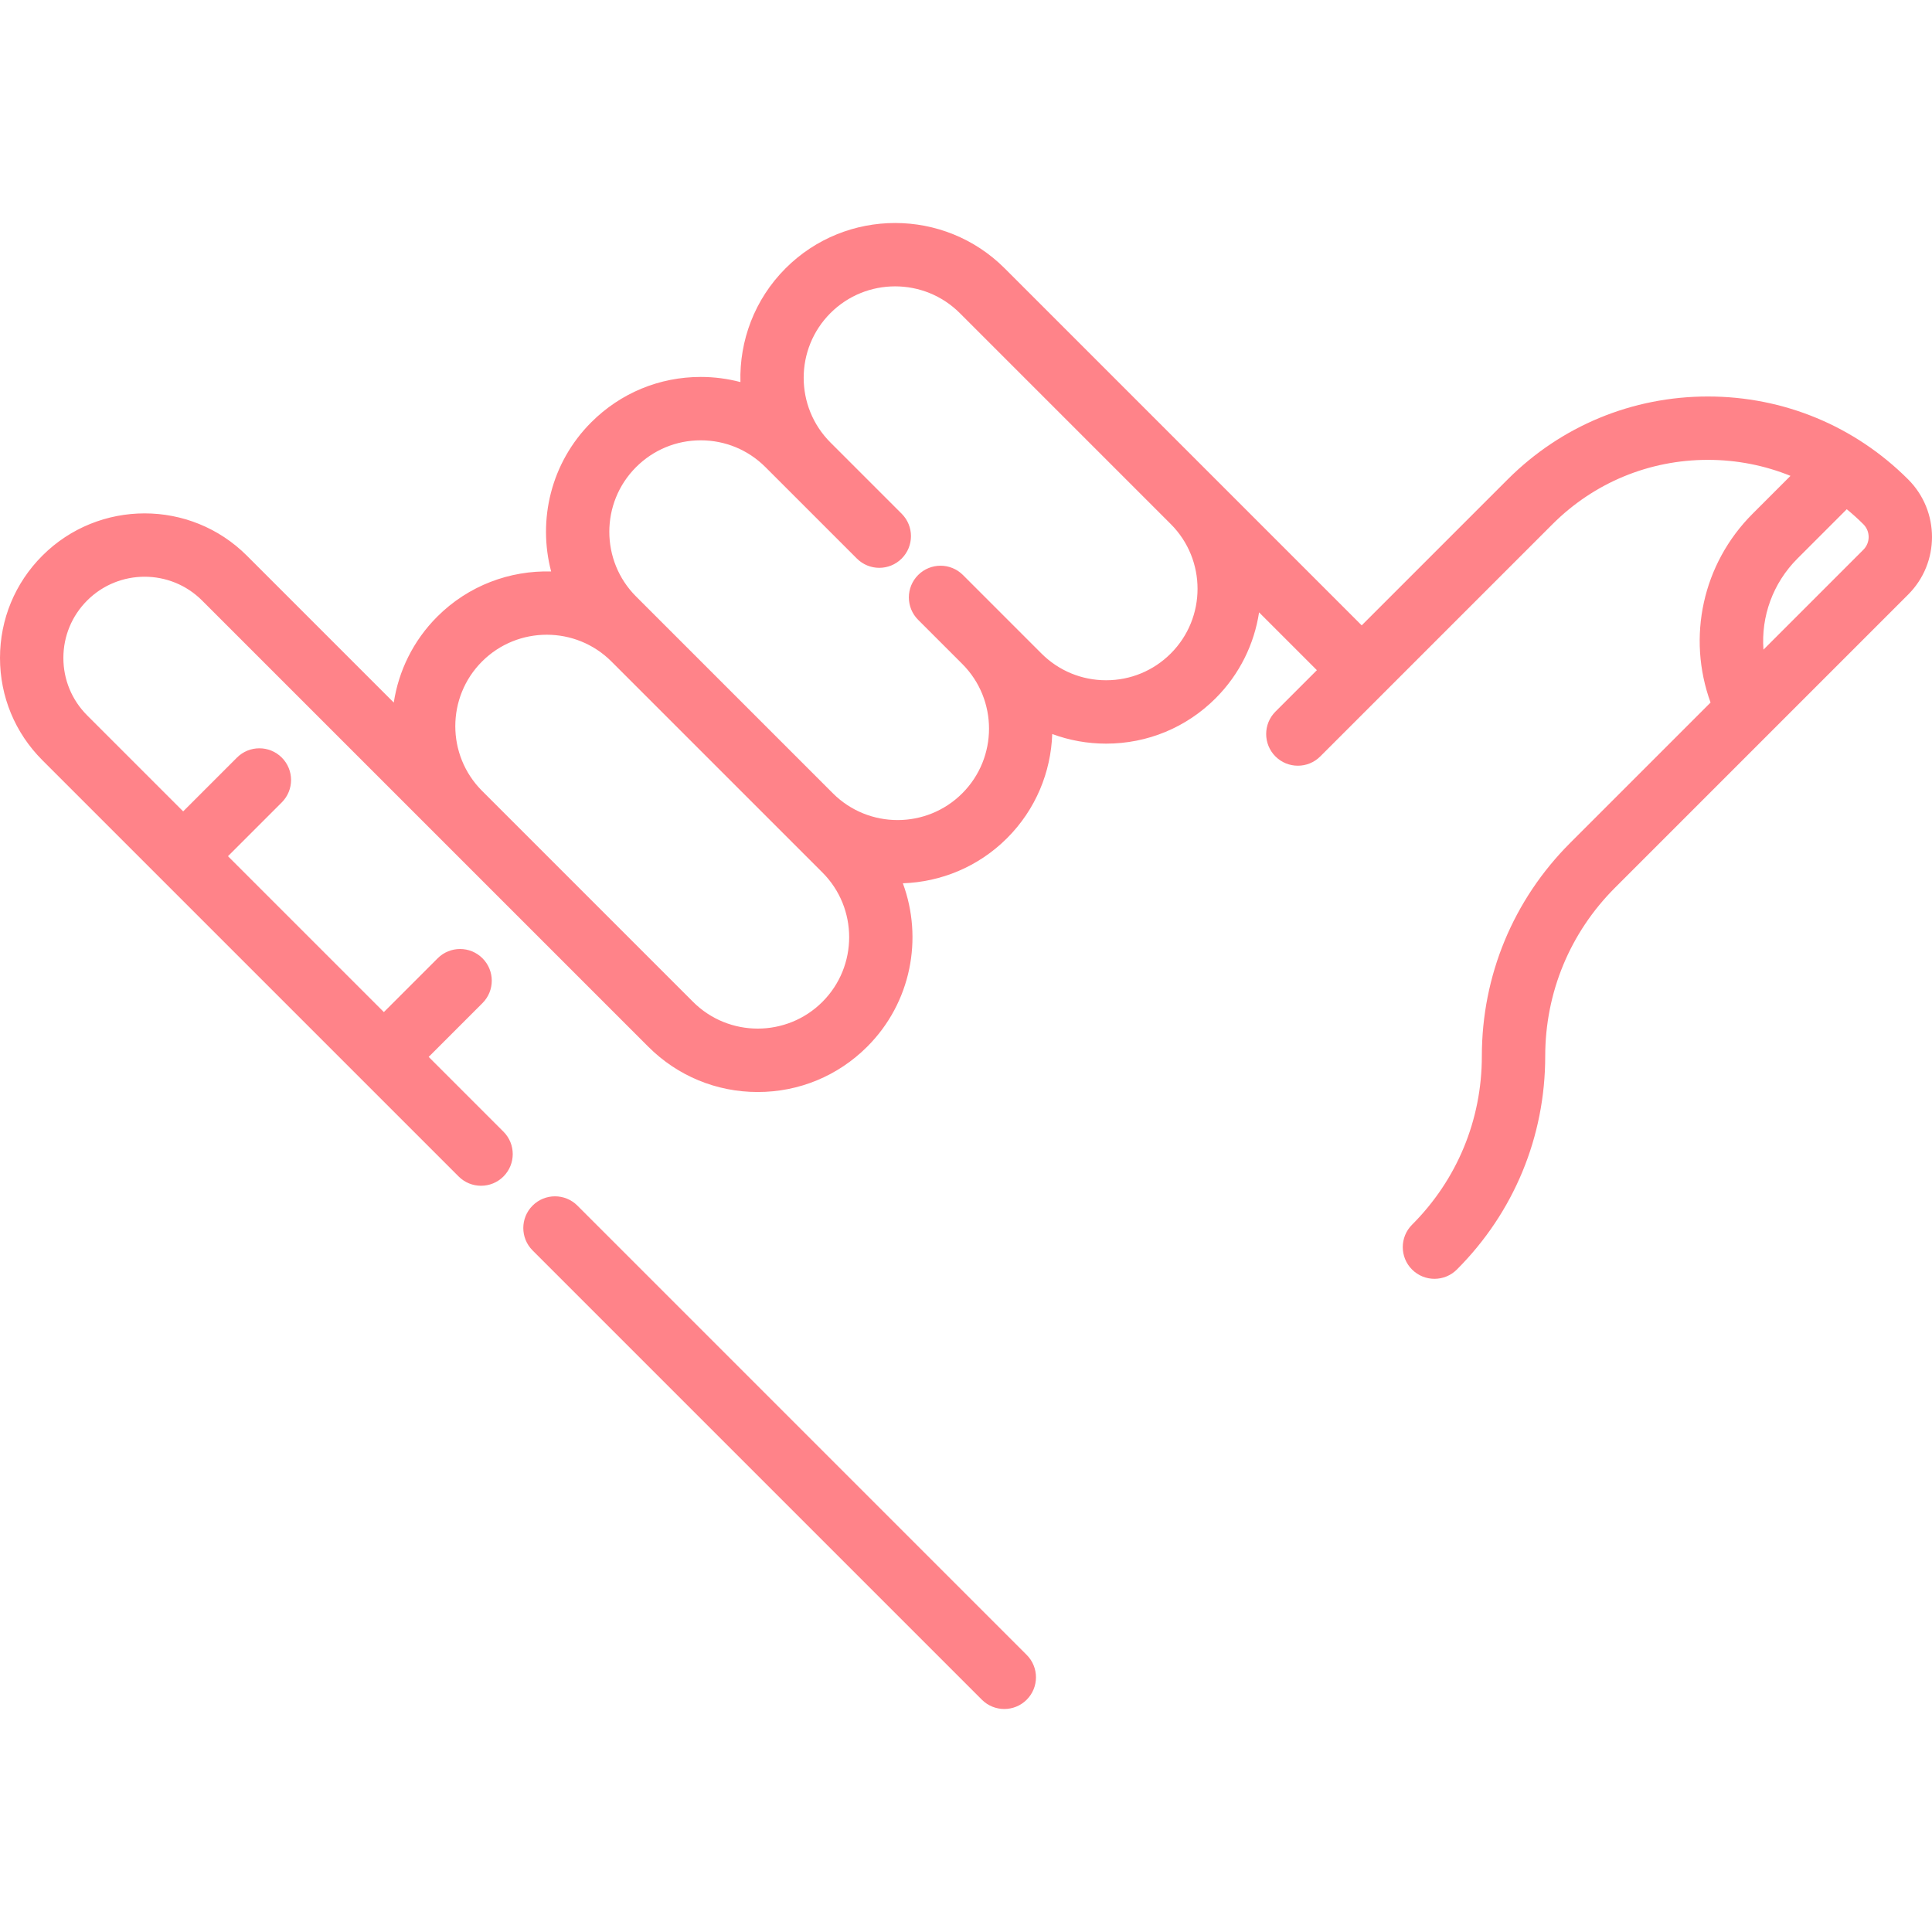
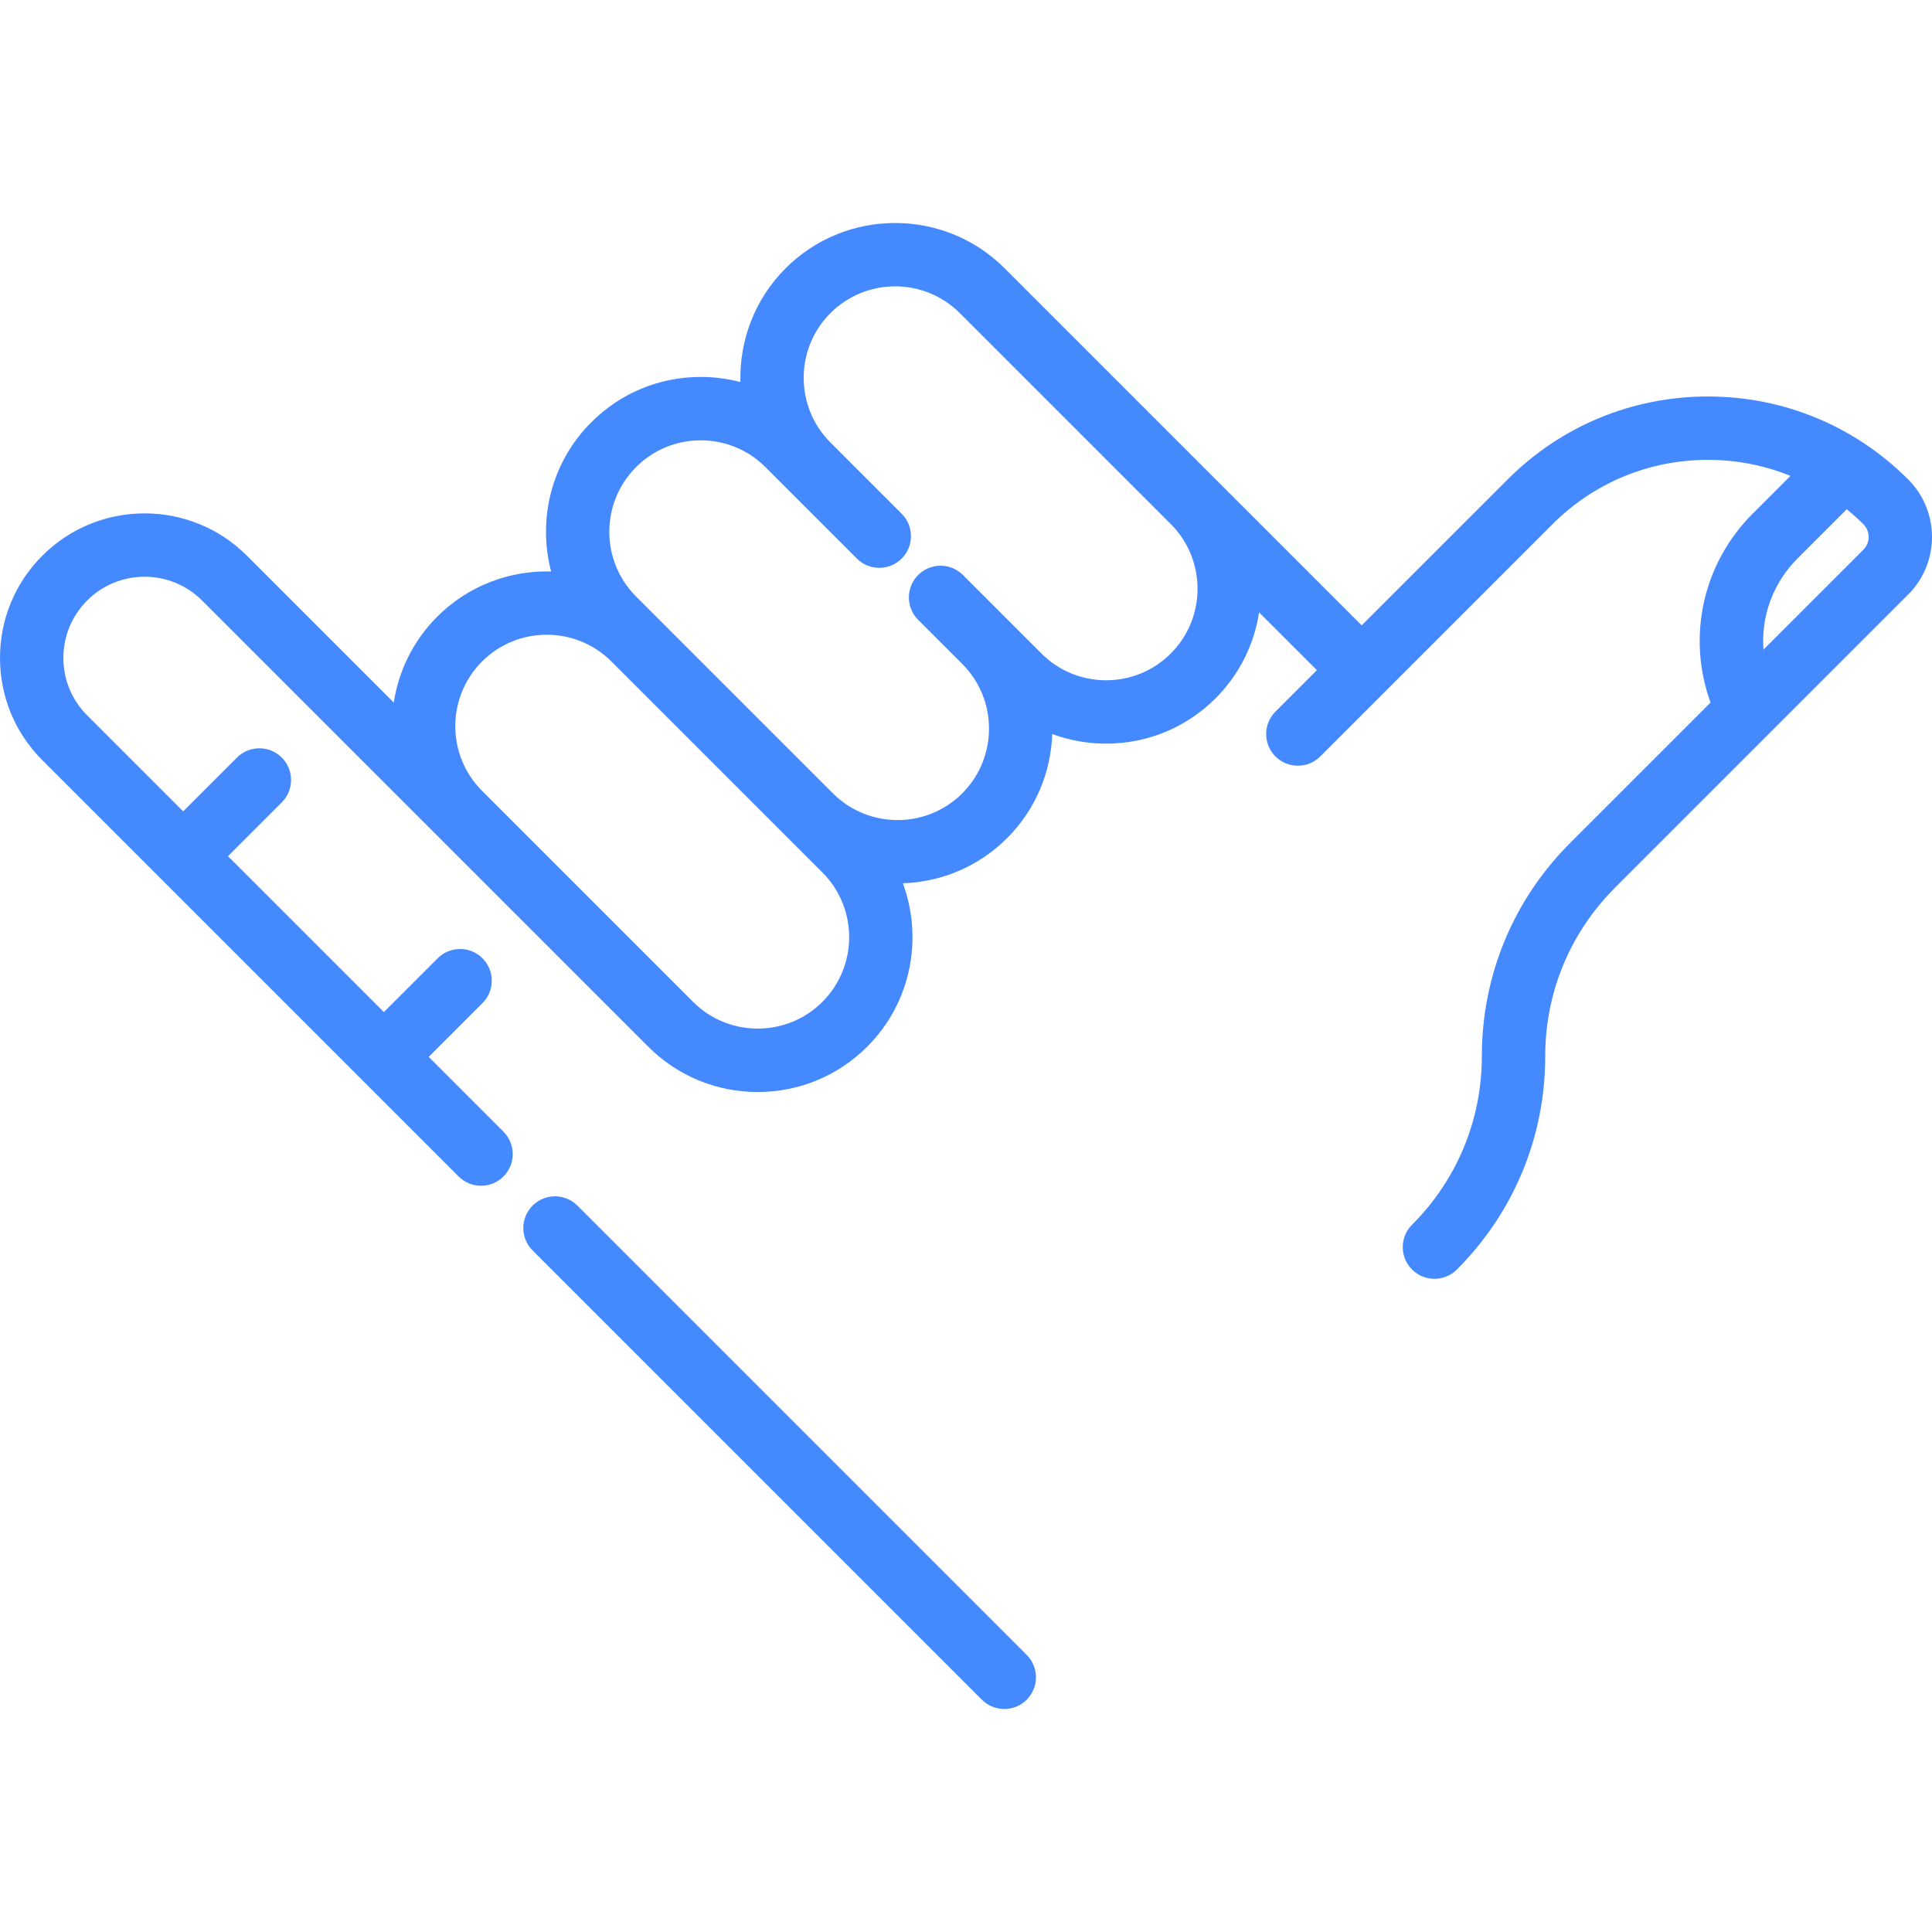
- <svg xmlns="http://www.w3.org/2000/svg" version="1.1" id="Layer_1" x="0px" y="0px" viewBox="0 0 512 512" style="enable-background:new 0 0 512 512; fill:#ff8389;" xml:space="preserve">
+ <svg xmlns="http://www.w3.org/2000/svg" version="1.1" id="Layer_1" x="0px" y="0px" viewBox="0 0 512 512" style="enable-background:new 0 0 512 512; fill:#4589ff; cursor:pointer;" xml:space="preserve">
  <g>
    <g>
      <path d="M272.083,438.566L153.017,319.498c-3.28-3.28-8.597-3.28-11.876,0c-3.28,3.28-3.28,8.597,0,11.876l119.066,119.068    c1.639,1.64,3.789,2.46,5.938,2.46c2.149,0,4.299-0.82,5.938-2.46C275.363,447.162,275.363,441.845,272.083,438.566z" />
    </g>
  </g>
  <g>
    <g>
      <path d="M505.694,127.06c-14.178-14.178-33.029-21.986-53.079-21.986c-20.051,0-38.902,7.808-53.079,21.986l-38.67,38.669    l-94.631-94.631c-16.001-16.001-42.036-16.001-58.039,0c-8.289,8.289-12.272,19.271-11.973,30.156    c-3.391-0.892-6.917-1.362-10.516-1.362c-10.962,0-21.267,4.27-29.019,12.021c-10.695,10.695-14.23,25.868-10.63,39.535    c-10.894-0.307-21.888,3.677-30.185,11.973c-6.408,6.408-10.243,14.428-11.519,22.766l-38.929-38.929    c-14.943-14.943-39.257-14.943-54.199,0C3.986,154.498,0,164.123,0,174.359c0,10.238,3.986,19.861,11.225,27.1l110.32,110.32    c1.639,1.639,3.789,2.46,5.938,2.46c2.149,0,4.299-0.82,5.938-2.46c3.28-3.28,3.28-8.597,0-11.876l-19.815-19.815l14.258-14.258    c3.28-3.28,3.28-8.597,0-11.876c-3.28-3.28-8.597-3.28-11.876,0l-14.258,14.258L60.418,226.9l14.258-14.258    c3.28-3.28,3.28-8.597,0-11.876c-3.28-3.28-8.597-3.28-11.876,0l-14.258,14.258l-25.441-25.441    c-4.066-4.067-6.305-9.473-6.305-15.224c0-5.75,2.24-11.157,6.305-15.223c8.395-8.394,22.053-8.394,30.446,0l118.24,118.24    c7.751,7.751,18.057,12.021,29.019,12.019c10.962,0,21.268-4.27,29.019-12.02c11.686-11.686,14.827-28.72,9.444-43.294    c10.036-0.34,19.975-4.323,27.619-11.967c7.638-7.638,11.621-17.562,11.967-27.591c4.509,1.67,9.323,2.549,14.275,2.549    c10.962,0,21.268-4.27,29.019-12.021c6.408-6.408,10.243-14.428,11.519-22.766l15.32,15.32l-10.981,10.981    c-3.28,3.28-3.28,8.597,0,11.876c1.639,1.639,3.789,2.46,5.938,2.46s4.299-0.82,5.938-2.46l61.528-61.528    c11.006-11.006,25.638-17.067,41.203-17.067c7.625,0,15.023,1.464,21.883,4.242l-10.033,10.033    c-13.296,13.296-17.437,32.748-11.148,50.037l-37.196,37.196c-15.1,15.1-23.416,35.177-23.416,56.533    c0,16.868-6.57,32.727-18.497,44.656c-3.28,3.28-3.28,8.597,0,11.876c1.639,1.64,3.789,2.46,5.938,2.46s4.299-0.82,5.938-2.46    c15.1-15.101,23.416-35.178,23.416-56.533c0-16.869,6.568-32.728,18.497-44.656l77.697-77.697    C514.102,149.149,514.102,135.469,505.694,127.06z M217.95,265.5c-9.452,9.453-24.833,9.452-34.286,0l-6.458-6.458    c-0.002-0.002-0.003-0.003-0.006-0.006l-49.457-49.457c-9.446-9.453-9.445-24.829,0.006-34.28c9.453-9.452,24.834-9.452,34.286,0    l46.815,46.816l9.099,9.099C227.402,240.666,227.402,256.047,217.95,265.5z M310.272,173.176c-4.579,4.579-10.667,7.1-17.142,7.1    c-6.475,0-12.564-2.522-17.143-7.1c-1.01-1.01-20.794-20.794-20.794-20.794c-3.28-3.28-8.597-3.28-11.876,0    c-3.28,3.28-3.28,8.597,0,11.876l11.695,11.695c9.452,9.452,9.452,24.833,0,34.284c-9.452,9.453-24.833,9.453-34.286,0    l-46.815-46.815l-5.347-5.347c-9.452-9.452-9.452-24.833,0-34.284c4.579-4.579,10.667-7.1,17.142-7.1    c6.476,0,12.564,2.522,17.143,7.1l5.338,5.338c0.003,0.003,0.006,0.007,0.009,0.01c0.001,0.001,0.003,0.003,0.006,0.004    l18.878,18.878c3.28,3.28,8.597,3.28,11.876,0c3.28-3.28,3.28-8.596,0-11.876l-18.89-18.89    c-9.445-9.453-9.443-24.828,0.007-34.278c9.452-9.452,24.833-9.452,34.284,0l55.916,55.916    C319.725,148.344,319.725,163.724,310.272,173.176z M493.818,145.68l-26.484,26.484c-0.646-8.775,2.471-17.607,9.008-24.143    l13.069-13.069c1.524,1.246,2.996,2.573,4.408,3.984C495.676,140.796,495.676,143.822,493.818,145.68z" />
    </g>
  </g>
  <g>
</g>
  <g>
</g>
  <g>
</g>
  <g>
</g>
  <g>
</g>
  <g>
</g>
  <g>
</g>
  <g>
</g>
  <g>
</g>
  <g>
</g>
  <g>
</g>
  <g>
</g>
  <g>
</g>
  <g>
</g>
  <g>
</g>
</svg>
